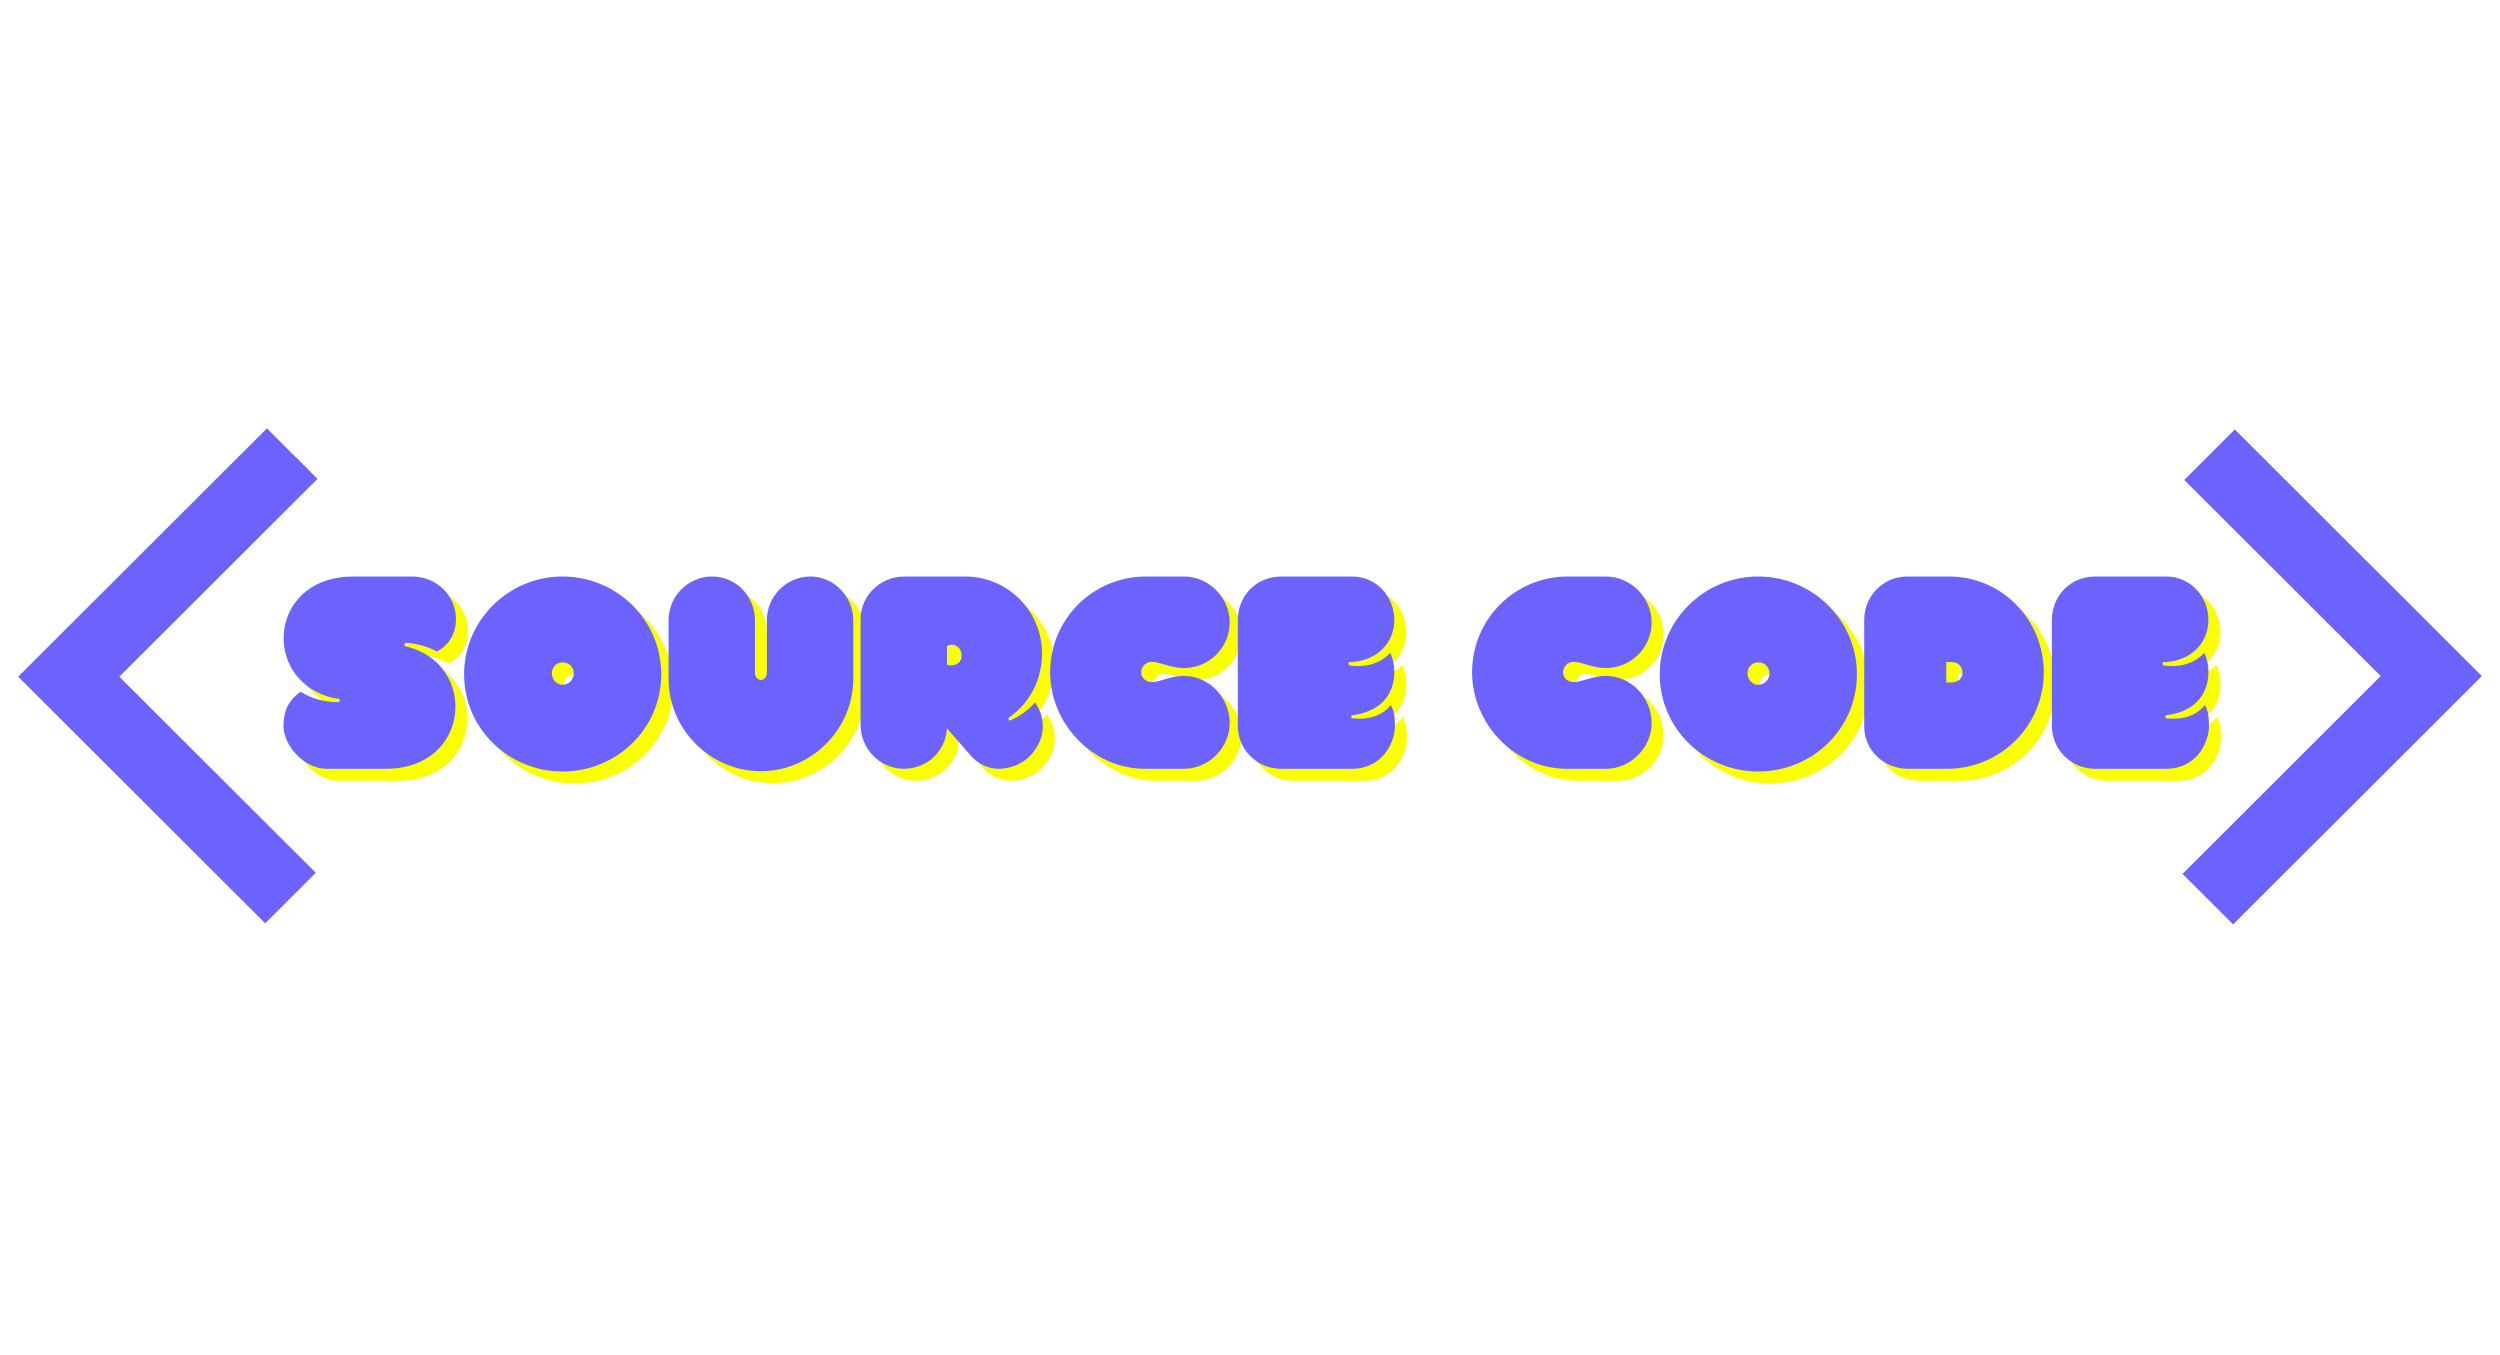
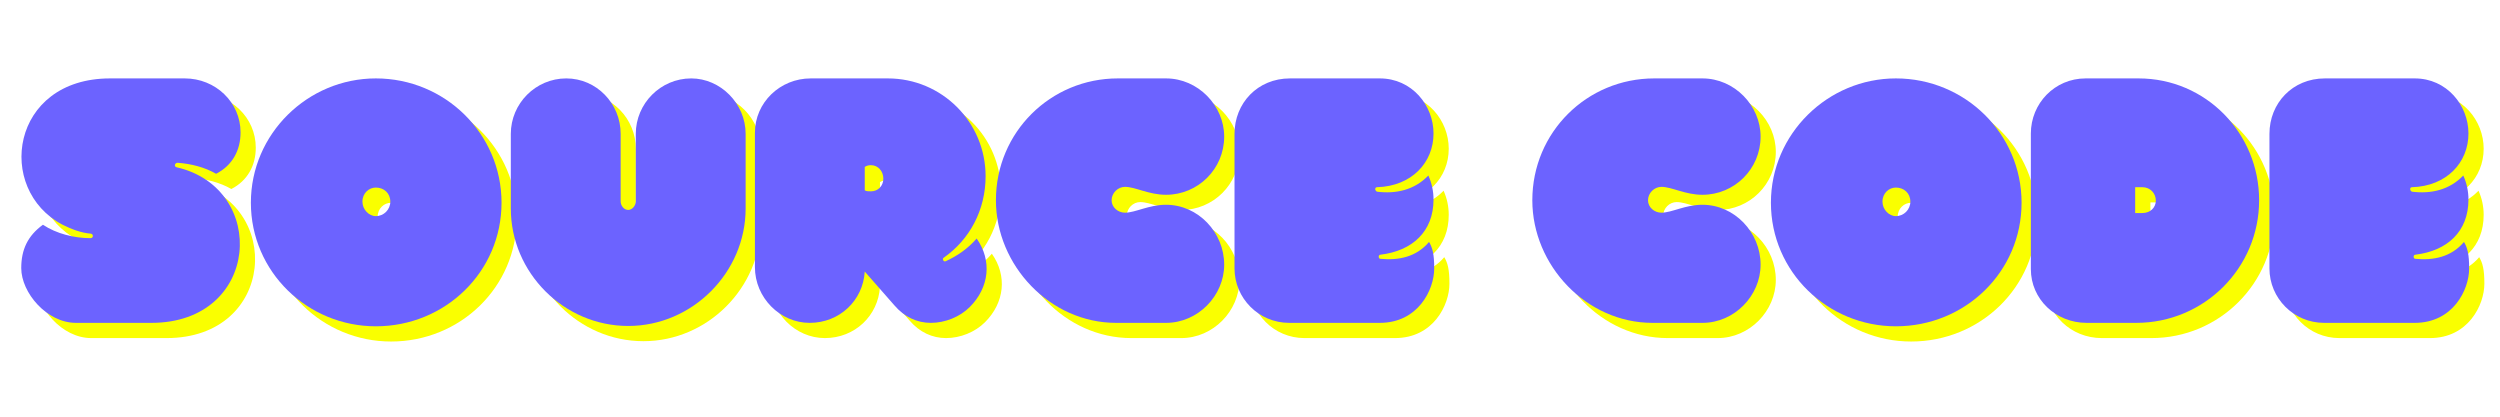
- <svg xmlns="http://www.w3.org/2000/svg" xmlns:xlink="http://www.w3.org/1999/xlink" width="900pt" height="487.5pt" viewBox="0 0 900 487.5" version="1.2">
+ <svg xmlns="http://www.w3.org/2000/svg" xmlns:xlink="http://www.w3.org/1999/xlink" width="900pt" height="150pt" viewBox="0 0 900 150" version="1.2">
  <defs>
    <g>
      <symbol overflow="visible" id="glyph0-0">
-         <path style="stroke:none;" d="M 61.91 -53.914 C 61.91 -62.496 54.793 -69.223 46.117 -69.223 L 24.957 -69.223 C -3.219 -69.223 -7.605 -37.828 11.504 -27.785 C 14.039 -26.52 16.867 -25.445 19.598 -25.25 C 20.375 -24.957 20.184 -23.984 19.402 -23.984 C 14.82 -23.984 9.75 -25.25 5.945 -27.785 C 1.656 -24.668 -0.195 -20.766 -0.195 -15.5 C -0.195 -8.578 7.02 0 15.309 0 L 36.66 0 C 67.566 0 69.809 -38.121 43.777 -44.066 C 42.996 -44.262 43.289 -45.336 44.066 -45.336 C 47.969 -45.043 51.77 -44.066 54.988 -42.215 C 59.57 -44.555 61.91 -48.844 61.91 -53.914 Z M 61.91 -53.914 " />
+         <path style="stroke:none;" d="M 78.707 -68.543 C 78.707 -79.449 69.66 -88.004 58.629 -88.004 L 31.73 -88.004 C -4.09 -88.004 -9.668 -48.09 14.625 -35.324 C 17.848 -33.715 21.441 -32.352 24.914 -32.102 C 25.906 -31.73 25.656 -30.492 24.664 -30.492 C 18.84 -30.492 12.395 -32.102 7.562 -35.324 C 2.105 -31.359 -0.246 -26.402 -0.246 -19.707 C -0.246 -10.906 8.926 0 19.461 0 L 46.605 0 C 85.895 0 88.746 -48.465 55.652 -56.023 C 54.66 -56.273 55.031 -57.637 56.023 -57.637 C 60.98 -57.262 65.816 -56.023 69.906 -53.668 C 75.73 -56.645 78.707 -62.098 78.707 -68.543 Z M 78.707 -68.543 " />
      </symbol>
      <symbol overflow="visible" id="glyph0-1">
-         <path style="stroke:none;" d="M 35.391 -69.223 C 16.086 -69.223 0 -53.523 0 -34.027 C 0 -14.43 16.086 0.977 35.391 0.977 C 54.988 0.977 70.977 -14.43 70.977 -34.027 C 70.977 -53.523 54.988 -69.223 35.391 -69.223 Z M 35.391 -38.316 C 37.633 -38.316 39.484 -36.758 39.484 -34.32 C 39.484 -32.078 37.633 -30.223 35.391 -30.223 C 33.441 -30.223 31.59 -32.078 31.59 -34.32 C 31.59 -36.758 33.441 -38.316 35.391 -38.316 Z M 35.391 -38.316 " />
+         <path style="stroke:none;" d="M 44.992 -88.004 C 20.453 -88.004 0 -68.047 0 -43.258 C 0 -18.344 20.453 1.238 44.992 1.238 C 69.906 1.238 90.234 -18.344 90.234 -43.258 C 90.234 -68.047 69.906 -88.004 44.992 -88.004 Z M 44.992 -48.711 C 47.844 -48.711 50.199 -46.727 50.199 -43.629 C 50.199 -40.777 47.844 -38.422 44.992 -38.422 C 42.516 -38.422 40.16 -40.777 40.16 -43.629 C 40.16 -46.727 42.516 -48.711 44.992 -48.711 Z M 44.992 -48.711 " />
      </symbol>
      <symbol overflow="visible" id="glyph0-2">
-         <path style="stroke:none;" d="M 33.246 0.879 C 51.379 0.879 66.492 -14.234 66.492 -32.367 L 66.492 -53.523 C 66.492 -62.105 59.375 -69.223 51.09 -69.223 C 42.41 -69.223 35.391 -62.105 35.391 -53.523 L 35.391 -34.418 C 35.391 -33.246 34.418 -31.98 33.246 -31.98 C 31.98 -31.98 31.102 -33.246 31.102 -34.418 L 31.102 -53.523 C 31.102 -62.105 24.277 -69.223 15.695 -69.223 C 7.02 -69.223 0 -62.105 0 -53.523 L 0 -32.367 C 0 -14.234 15.016 0.879 33.246 0.879 Z M 33.246 0.879 " />
+         <path style="stroke:none;" d="M 42.266 1.117 C 65.32 1.117 84.531 -18.098 84.531 -41.152 L 84.531 -68.047 C 84.531 -78.953 75.484 -88.004 64.949 -88.004 C 53.918 -88.004 44.992 -78.953 44.992 -68.047 L 44.992 -43.754 C 44.992 -42.266 43.754 -40.656 42.266 -40.656 C 40.656 -40.656 39.539 -42.266 39.539 -43.754 L 39.539 -68.047 C 39.539 -78.953 30.863 -88.004 19.957 -88.004 C 8.926 -88.004 0 -78.953 0 -68.047 L 0 -41.152 C 0 -18.098 19.086 1.117 42.266 1.117 Z M 42.266 1.117 " />
      </symbol>
      <symbol overflow="visible" id="glyph0-3">
-         <path style="stroke:none;" d="M 15.406 0 C 23.887 0 30.516 -6.336 31.004 -14.527 L 39.387 -4.973 C 42.215 -1.656 45.824 0 49.723 0 C 53.719 0 57.914 -1.656 60.738 -4.484 C 66.297 -10.043 67.078 -17.648 62.691 -23.887 C 60.156 -20.961 57.133 -18.914 53.914 -17.453 C 53.332 -17.16 52.844 -18.133 53.332 -18.426 C 60.738 -23.594 65.227 -31.98 65.227 -41.535 C 65.227 -56.84 52.844 -69.223 37.535 -69.223 L 15.695 -69.223 C 7.02 -69.223 -0.098 -62.398 -0.098 -53.816 L -0.098 -15.793 C -0.098 -7.117 7.02 0 15.406 0 Z M 32.758 -44.652 C 34.805 -44.652 36.27 -42.898 36.27 -40.852 C 36.27 -38.805 34.805 -37.242 32.758 -37.242 C 31.98 -37.242 31.492 -37.242 31.004 -37.535 L 31.004 -44.164 C 31.492 -44.457 31.98 -44.652 32.758 -44.652 Z M 32.758 -44.652 " />
+         <path style="stroke:none;" d="M 19.582 0 C 30.367 0 38.797 -8.055 39.414 -18.469 L 50.074 -6.32 C 53.668 -2.105 58.254 0 63.215 0 C 68.293 0 73.625 -2.105 77.219 -5.703 C 84.285 -12.766 85.277 -22.434 79.699 -30.367 C 76.477 -26.648 72.633 -24.047 68.543 -22.188 C 67.801 -21.816 67.18 -23.055 67.801 -23.426 C 77.219 -29.996 82.922 -40.656 82.922 -52.801 C 82.922 -72.262 67.18 -88.004 47.719 -88.004 L 19.957 -88.004 C 8.926 -88.004 -0.125 -79.324 -0.125 -68.418 L -0.125 -20.078 C -0.125 -9.047 8.926 0 19.582 0 Z M 41.645 -56.77 C 44.25 -56.77 46.109 -54.535 46.109 -51.934 C 46.109 -49.332 44.25 -47.348 41.645 -47.348 C 40.656 -47.348 40.035 -47.348 39.414 -47.719 L 39.414 -56.148 C 40.035 -56.52 40.656 -56.77 41.645 -56.77 Z M 41.645 -56.77 " />
      </symbol>
      <symbol overflow="visible" id="glyph0-4">
-         <path style="stroke:none;" d="M 34.512 -69.223 C 15.5 -69.223 0 -54.012 0 -34.707 C 0 -16.281 15.309 0 34.027 0 L 48.164 0 C 57.23 0 64.641 -7.703 64.641 -16.477 C 64.641 -25.641 57.23 -33.441 48.164 -33.441 C 43.289 -33.441 39.484 -31.199 36.562 -31.199 C 34.512 -31.199 32.758 -32.758 32.758 -34.707 C 32.758 -36.758 34.512 -38.512 36.562 -38.512 C 39.484 -38.512 43.289 -36.27 48.164 -36.27 C 57.23 -36.27 64.641 -43.582 64.641 -52.746 C 64.641 -61.52 57.23 -69.223 48.164 -69.223 Z M 34.512 -69.223 " />
+         <path style="stroke:none;" d="M 43.879 -88.004 C 19.707 -88.004 0 -68.668 0 -44.125 C 0 -20.699 19.461 0 43.258 0 L 61.23 0 C 72.758 0 82.176 -9.793 82.176 -20.945 C 82.176 -32.598 72.758 -42.516 61.23 -42.516 C 55.031 -42.516 50.199 -39.664 46.48 -39.664 C 43.879 -39.664 41.645 -41.645 41.645 -44.125 C 41.645 -46.727 43.879 -48.961 46.48 -48.961 C 50.199 -48.961 55.031 -46.109 61.23 -46.109 C 72.758 -46.109 82.176 -55.406 82.176 -67.055 C 82.176 -78.211 72.758 -88.004 61.23 -88.004 Z M 43.879 -88.004 " />
      </symbol>
      <symbol overflow="visible" id="glyph0-5">
-         <path style="stroke:none;" d="M 0 -53.523 L 0 -15.406 C 0 -7.02 6.824 0 15.5 0 L 41.145 0 C 51.965 0 56.547 -9.359 56.547 -15.406 C 56.547 -19.5 56.059 -21.254 55.086 -22.91 C 51.477 -18.621 46.406 -17.648 41.34 -18.133 C 40.656 -18.133 40.656 -19.305 41.34 -19.305 C 50.309 -20.375 56.352 -25.836 56.352 -34.902 C 56.352 -37.242 55.863 -39.582 54.891 -41.727 C 50.992 -37.633 45.727 -36.465 40.363 -37.145 C 39.68 -37.438 39.68 -38.414 40.363 -38.414 C 50.211 -38.707 56.352 -45.434 56.352 -53.621 C 56.352 -61.617 50.211 -69.223 41.145 -69.223 L 15.695 -69.223 C 6.531 -69.223 0 -62.203 0 -53.523 Z M 0 -53.523 " />
+         <path style="stroke:none;" d="M 0 -68.047 L 0 -19.582 C 0 -8.926 8.676 0 19.707 0 L 52.305 0 C 66.062 0 71.891 -11.898 71.891 -19.582 C 71.891 -24.789 71.27 -27.02 70.031 -29.129 C 65.445 -23.676 59 -22.434 52.555 -23.055 C 51.688 -23.055 51.688 -24.543 52.555 -24.543 C 63.957 -25.906 71.641 -32.848 71.641 -44.375 C 71.641 -47.348 71.023 -50.324 69.781 -53.051 C 64.824 -47.844 58.133 -46.355 51.312 -47.223 C 50.445 -47.594 50.445 -48.836 51.312 -48.836 C 63.832 -49.207 71.641 -57.758 71.641 -68.172 C 71.641 -78.336 63.832 -88.004 52.305 -88.004 L 19.957 -88.004 C 8.305 -88.004 0 -79.078 0 -68.047 Z M 0 -68.047 " />
      </symbol>
      <symbol overflow="visible" id="glyph0-6">
        <path style="stroke:none;" d="" />
      </symbol>
      <symbol overflow="visible" id="glyph0-7">
-         <path style="stroke:none;" d="M 15.793 0 L 29.832 0 C 49.039 0 64.641 -15.5 64.641 -34.707 C 64.641 -53.719 49.527 -69.223 30.516 -69.223 L 15.5 -69.223 C 6.727 -69.223 0 -62.105 0 -53.621 L 0 -15.211 C 0 -6.727 7.02 0 15.793 0 Z M 31.59 -31.102 L 29.543 -31.102 L 29.543 -38.414 L 31.59 -38.414 C 33.832 -38.414 35.391 -36.66 35.391 -34.609 C 35.391 -32.66 33.832 -31.102 31.59 -31.102 Z M 31.59 -31.102 " />
+         <path style="stroke:none;" d="M 20.078 0 L 37.93 0 C 62.344 0 82.176 -19.707 82.176 -44.125 C 82.176 -68.293 62.965 -88.004 38.797 -88.004 L 19.707 -88.004 C 8.551 -88.004 0 -78.953 0 -68.172 L 0 -19.336 C 0 -8.551 8.926 0 20.078 0 Z M 40.16 -39.539 L 37.555 -39.539 L 37.555 -48.836 L 40.16 -48.836 C 43.008 -48.836 44.992 -46.605 44.992 -44 C 44.992 -41.523 43.008 -39.539 40.16 -39.539 Z M 40.16 -39.539 " />
      </symbol>
    </g>
  </defs>
  <g id="surface1">
    <g style="fill:rgb(98.039%,100%,0%);fill-opacity:1;">
-       <use xlink:href="#glyph0-0" x="106.551" y="281.075" />
+       <use xlink:href="#glyph0-0" x="13.372" y="121.709" />
    </g>
    <g style="fill:rgb(98.039%,100%,0%);fill-opacity:1;">
-       <use xlink:href="#glyph0-1" x="171.384" y="281.075" />
+       <use xlink:href="#glyph0-1" x="95.795" y="121.709" />
    </g>
    <g style="fill:rgb(98.039%,100%,0%);fill-opacity:1;">
-       <use xlink:href="#glyph0-2" x="244.992" y="281.075" />
+       <use xlink:href="#glyph0-2" x="189.373" y="121.709" />
    </g>
    <g style="fill:rgb(98.039%,100%,0%);fill-opacity:1;">
-       <use xlink:href="#glyph0-3" x="314.213" y="281.075" />
+       <use xlink:href="#glyph0-3" x="277.373" y="121.709" />
    </g>
    <g style="fill:rgb(98.039%,100%,0%);fill-opacity:1;">
-       <use xlink:href="#glyph0-4" x="382.361" y="281.075" />
+       <use xlink:href="#glyph0-4" x="364.01" y="121.709" />
    </g>
    <g style="fill:rgb(98.039%,100%,0%);fill-opacity:1;">
-       <use xlink:href="#glyph0-5" x="449.924" y="281.075" />
+       <use xlink:href="#glyph0-5" x="449.904" y="121.709" />
    </g>
    <g style="fill:rgb(98.039%,100%,0%);fill-opacity:1;">
-       <use xlink:href="#glyph0-6" x="509.005" y="281.075" />
+       <use xlink:href="#glyph0-6" x="525.014" y="121.709" />
    </g>
    <g style="fill:rgb(98.039%,100%,0%);fill-opacity:1;">
-       <use xlink:href="#glyph0-4" x="534.256" y="281.075" />
+       <use xlink:href="#glyph0-4" x="557.115" y="121.709" />
    </g>
    <g style="fill:rgb(98.039%,100%,0%);fill-opacity:1;">
-       <use xlink:href="#glyph0-1" x="601.819" y="281.075" />
+       <use xlink:href="#glyph0-1" x="643.009" y="121.709" />
    </g>
    <g style="fill:rgb(98.039%,100%,0%);fill-opacity:1;">
-       <use xlink:href="#glyph0-7" x="675.427" y="281.075" />
+       <use xlink:href="#glyph0-7" x="736.587" y="121.709" />
    </g>
    <g style="fill:rgb(98.039%,100%,0%);fill-opacity:1;">
-       <use xlink:href="#glyph0-5" x="742.991" y="281.075" />
+       <use xlink:href="#glyph0-5" x="822.48" y="121.709" />
    </g>
    <g style="fill:rgb(42.349%,38.82%,100%);fill-opacity:1;">
-       <use xlink:href="#glyph0-0" x="102.242" y="276.766" />
+       <use xlink:href="#glyph0-0" x="7.894" y="116.231" />
    </g>
    <g style="fill:rgb(42.349%,38.82%,100%);fill-opacity:1;">
-       <use xlink:href="#glyph0-1" x="167.075" y="276.766" />
+       <use xlink:href="#glyph0-1" x="90.317" y="116.231" />
    </g>
    <g style="fill:rgb(42.349%,38.82%,100%);fill-opacity:1;">
-       <use xlink:href="#glyph0-2" x="240.683" y="276.766" />
+       <use xlink:href="#glyph0-2" x="183.895" y="116.231" />
    </g>
    <g style="fill:rgb(42.349%,38.82%,100%);fill-opacity:1;">
-       <use xlink:href="#glyph0-3" x="309.904" y="276.766" />
+       <use xlink:href="#glyph0-3" x="271.895" y="116.231" />
    </g>
    <g style="fill:rgb(42.349%,38.82%,100%);fill-opacity:1;">
-       <use xlink:href="#glyph0-4" x="378.052" y="276.766" />
+       <use xlink:href="#glyph0-4" x="358.532" y="116.231" />
    </g>
    <g style="fill:rgb(42.349%,38.82%,100%);fill-opacity:1;">
-       <use xlink:href="#glyph0-5" x="445.615" y="276.766" />
+       <use xlink:href="#glyph0-5" x="444.426" y="116.231" />
    </g>
    <g style="fill:rgb(42.349%,38.82%,100%);fill-opacity:1;">
-       <use xlink:href="#glyph0-6" x="504.696" y="276.766" />
+       <use xlink:href="#glyph0-6" x="519.536" y="116.231" />
    </g>
    <g style="fill:rgb(42.349%,38.82%,100%);fill-opacity:1;">
-       <use xlink:href="#glyph0-4" x="529.947" y="276.766" />
+       <use xlink:href="#glyph0-4" x="551.637" y="116.231" />
    </g>
    <g style="fill:rgb(42.349%,38.82%,100%);fill-opacity:1;">
-       <use xlink:href="#glyph0-1" x="597.511" y="276.766" />
+       <use xlink:href="#glyph0-1" x="637.531" y="116.231" />
    </g>
    <g style="fill:rgb(42.349%,38.82%,100%);fill-opacity:1;">
-       <use xlink:href="#glyph0-7" x="671.118" y="276.766" />
+       <use xlink:href="#glyph0-7" x="731.109" y="116.231" />
    </g>
    <g style="fill:rgb(42.349%,38.82%,100%);fill-opacity:1;">
-       <use xlink:href="#glyph0-5" x="738.682" y="276.766" />
+       <use xlink:href="#glyph0-5" x="817.002" y="116.231" />
    </g>
-     <path style=" stroke:none;fill-rule:nonzero;fill:rgb(42.349%,38.82%,100%);fill-opacity:1;" d="M 95.469 332.391 L 6.543 243.605 L 96.086 154.211 L 114.297 172.387 L 42.957 243.605 L 113.676 314.207 L 95.469 332.387 " />
-     <path style=" stroke:none;fill-rule:nonzero;fill:rgb(42.349%,38.82%,100%);fill-opacity:1;" d="M 804.527 154.602 L 893.457 243.383 L 803.914 332.777 L 785.703 314.605 L 857.043 243.383 L 786.324 172.781 L 804.527 154.602 " />
  </g>
</svg>
